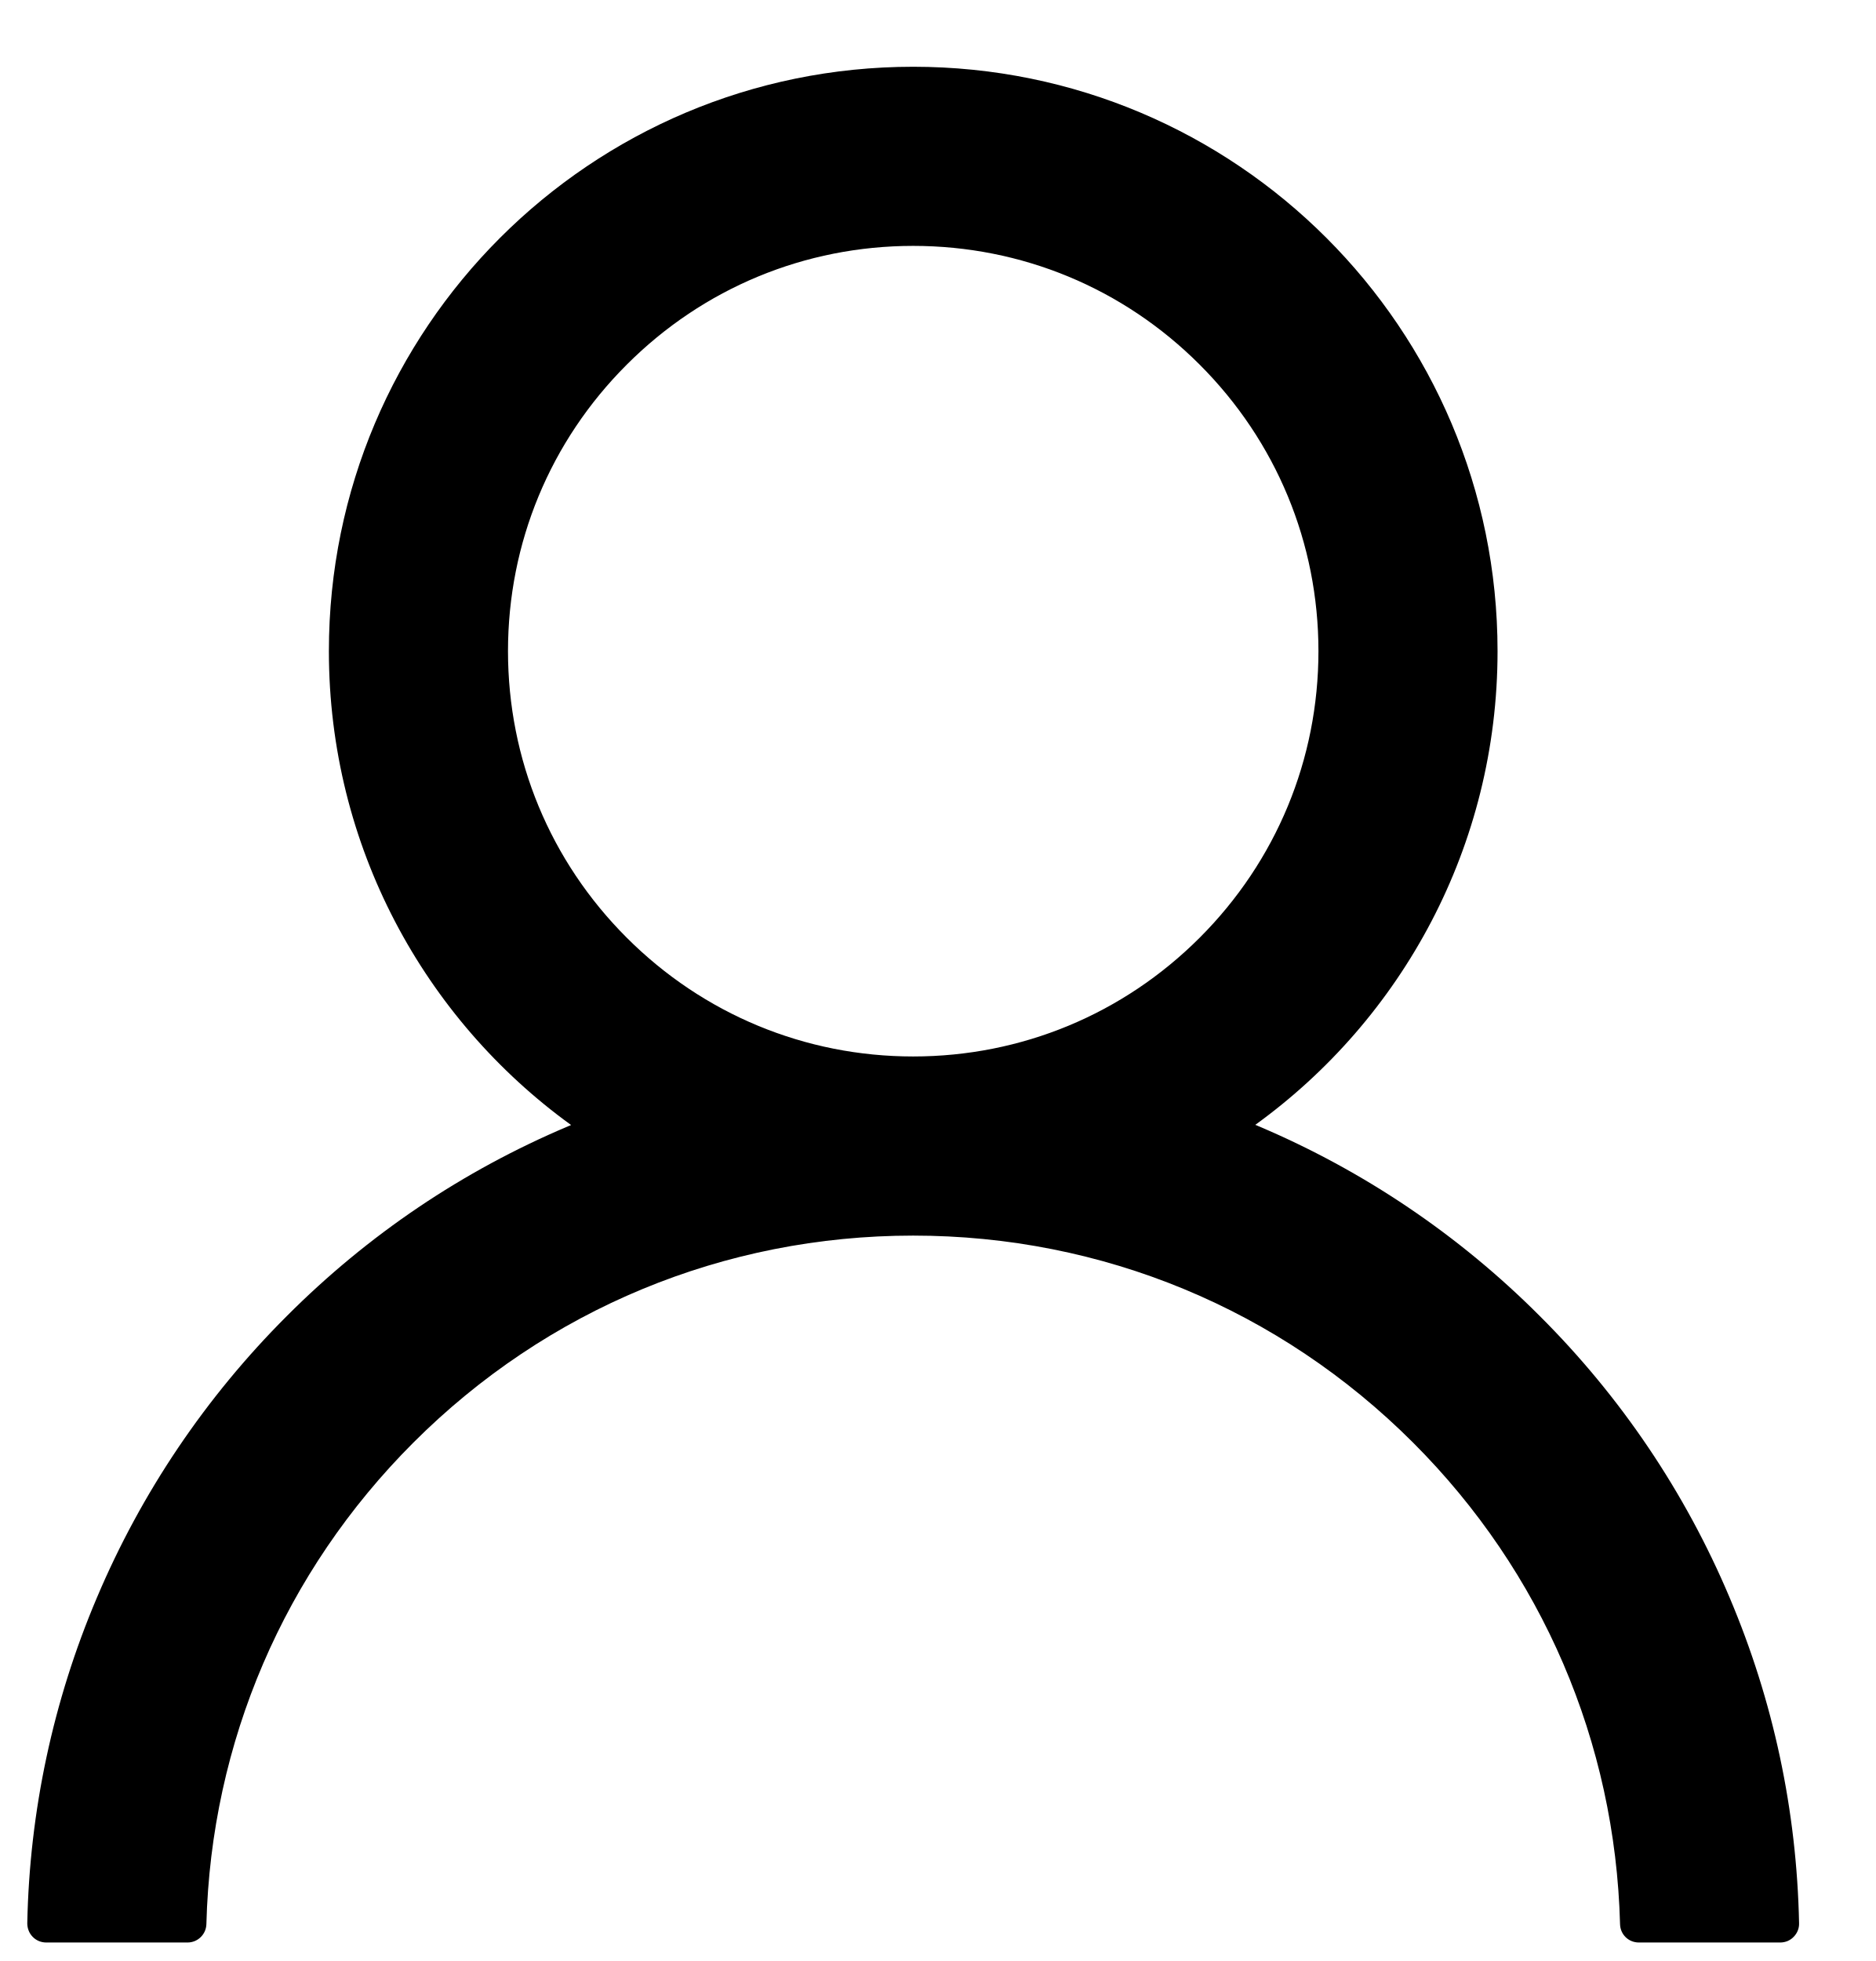
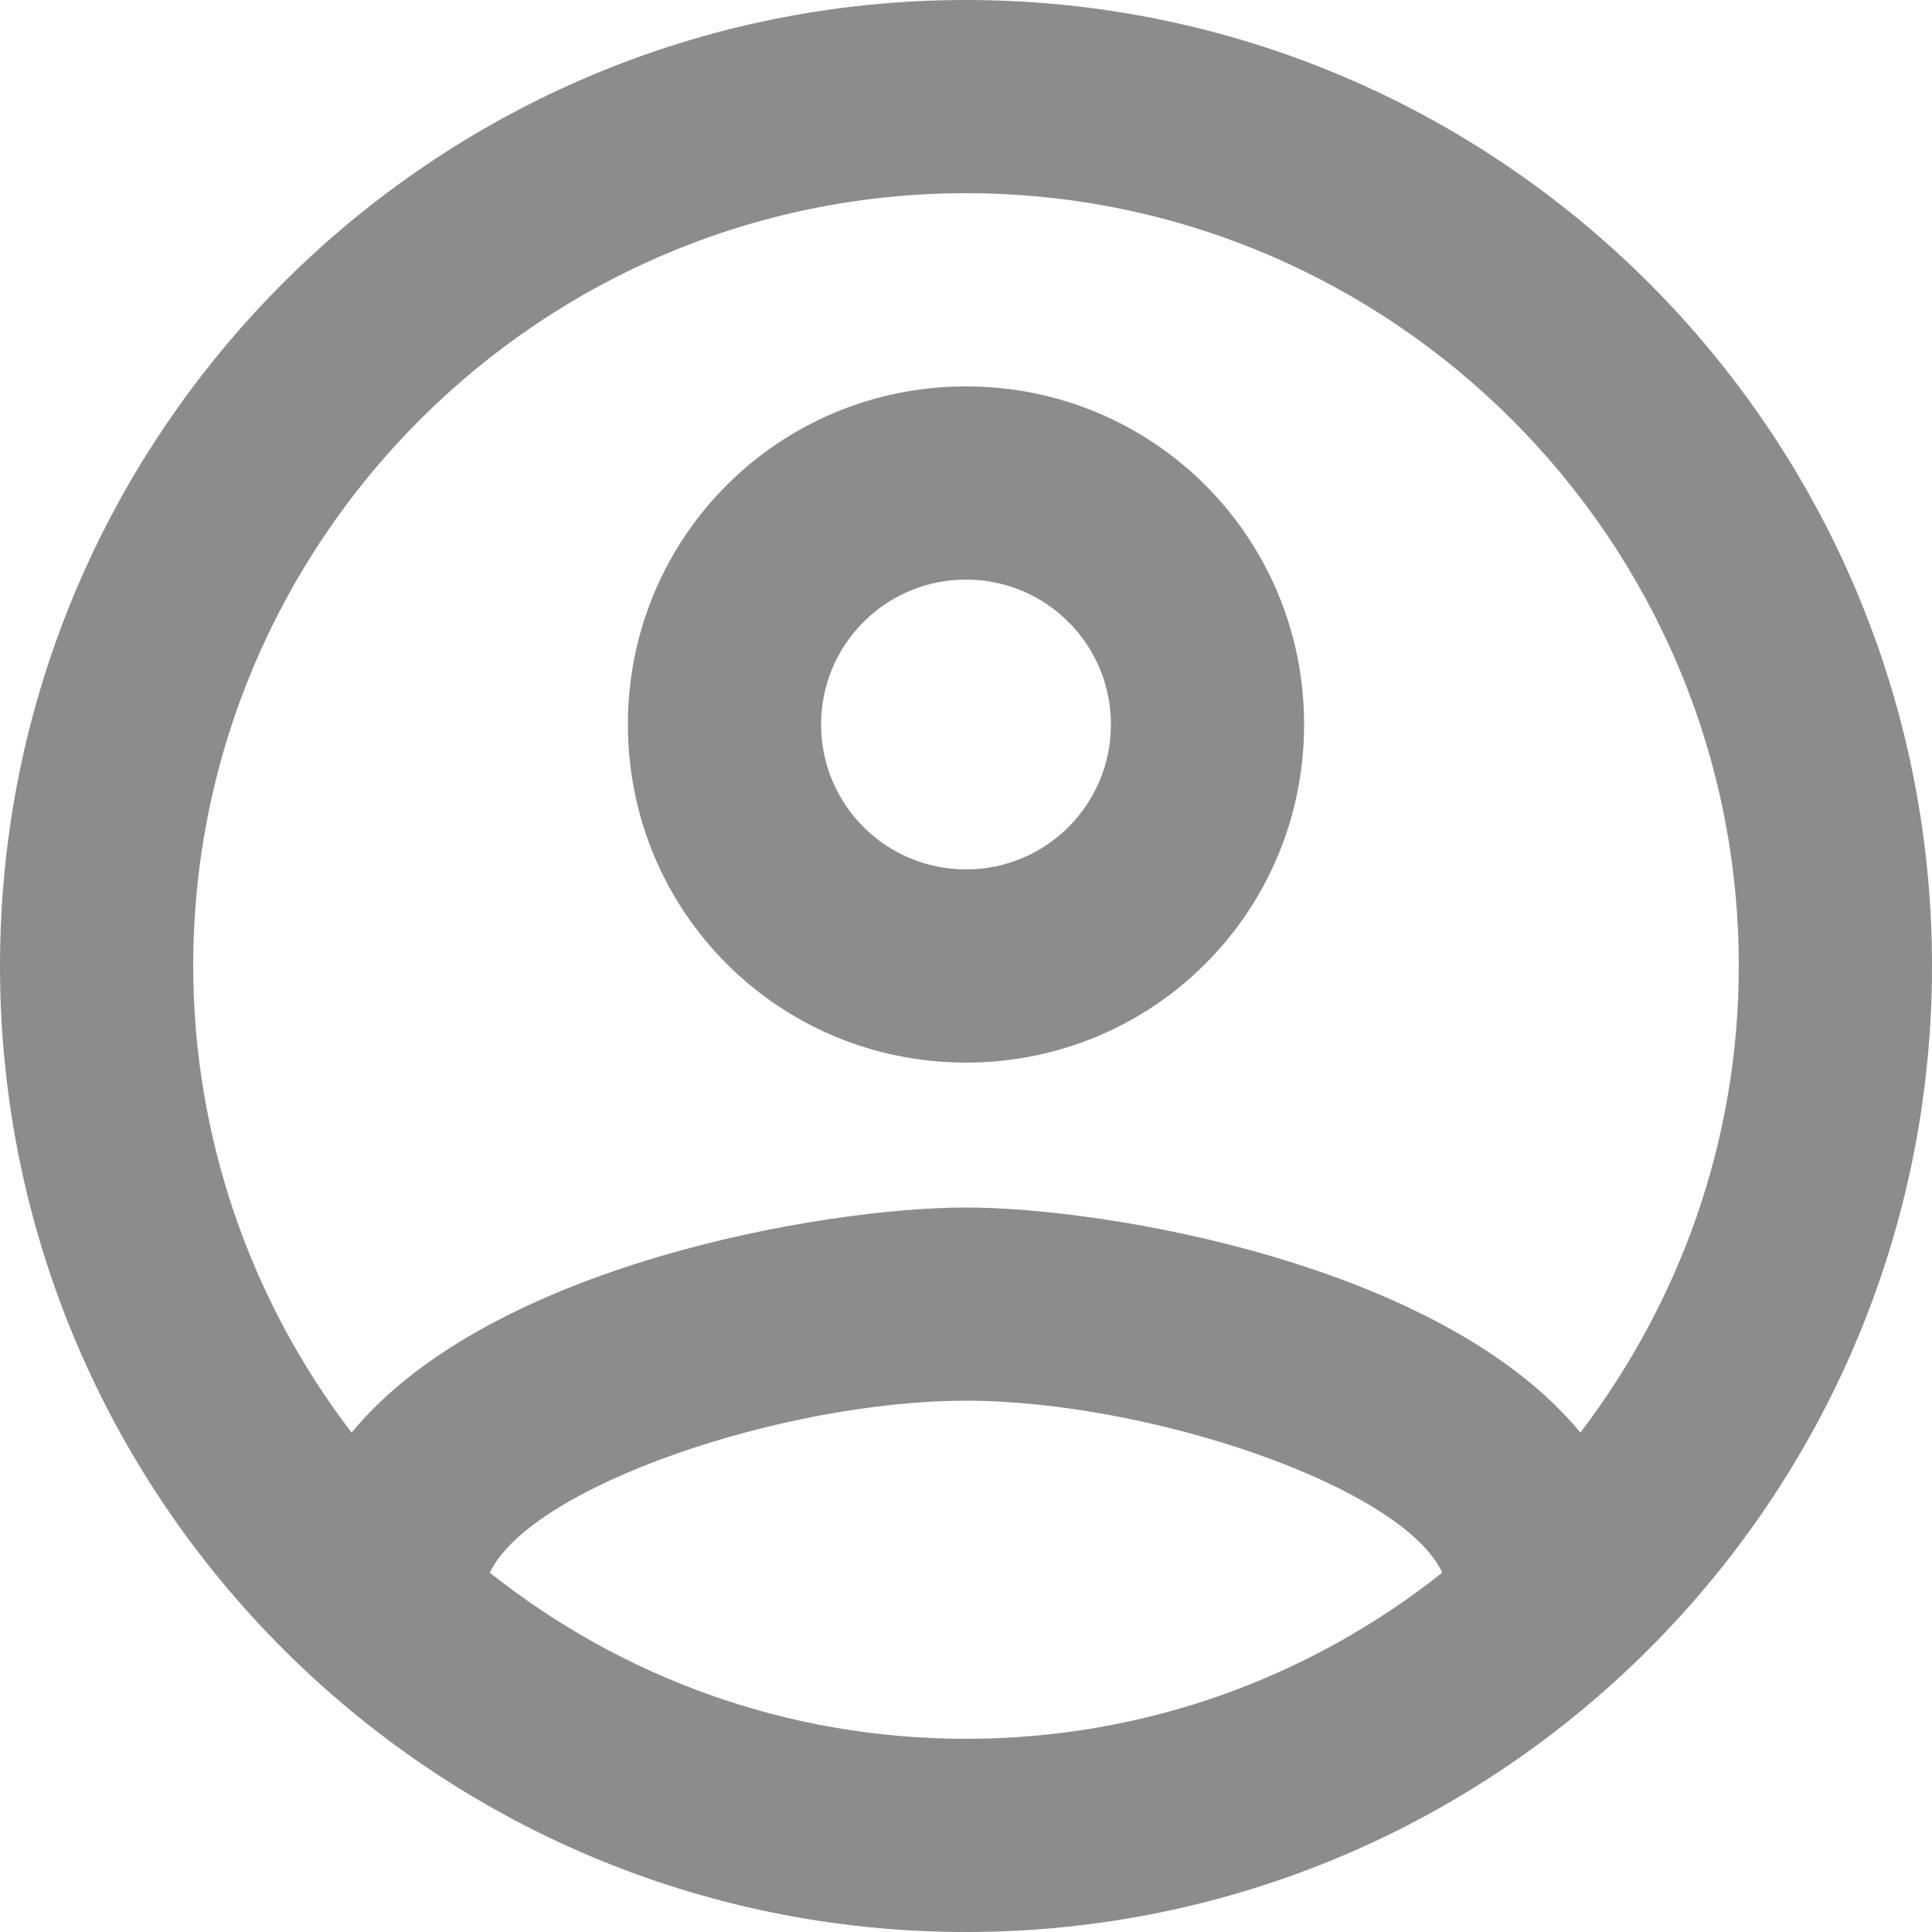
- <svg xmlns="http://www.w3.org/2000/svg" width="22" height="23" viewBox="0 0 22 23" fill="none">
-   <path d="M20.289 18.737C19.768 17.502 19.011 16.38 18.061 15.434C17.114 14.485 15.993 13.729 14.759 13.207C14.748 13.201 14.736 13.198 14.725 13.193C16.447 11.949 17.567 9.923 17.567 7.637C17.567 3.851 14.499 0.783 10.712 0.783C6.926 0.783 3.858 3.851 3.858 7.637C3.858 9.923 4.977 11.949 6.699 13.195C6.688 13.201 6.677 13.204 6.666 13.209C5.428 13.732 4.317 14.481 3.363 15.437C2.415 16.384 1.658 17.505 1.136 18.74C0.623 19.948 0.346 21.244 0.32 22.557C0.32 22.586 0.325 22.615 0.336 22.643C0.346 22.67 0.363 22.695 0.383 22.716C0.404 22.738 0.428 22.754 0.456 22.766C0.483 22.777 0.512 22.783 0.541 22.783H2.2C2.321 22.783 2.418 22.686 2.421 22.568C2.476 20.434 3.333 18.436 4.848 16.921C6.415 15.354 8.496 14.492 10.712 14.492C12.929 14.492 15.01 15.354 16.577 16.921C18.092 18.436 18.948 20.434 19.004 22.568C19.007 22.689 19.103 22.783 19.225 22.783H20.883C20.913 22.783 20.942 22.777 20.969 22.766C20.996 22.754 21.021 22.738 21.041 22.716C21.062 22.695 21.078 22.67 21.089 22.643C21.1 22.615 21.105 22.586 21.104 22.557C21.077 21.235 20.803 19.95 20.289 18.737ZM10.712 12.391C9.444 12.391 8.25 11.896 7.352 10.998C6.453 10.1 5.959 8.906 5.959 7.637C5.959 6.369 6.453 5.175 7.352 4.277C8.25 3.378 9.444 2.884 10.712 2.884C11.981 2.884 13.175 3.378 14.073 4.277C14.971 5.175 15.466 6.369 15.466 7.637C15.466 8.906 14.971 10.1 14.073 10.998C13.175 11.896 11.981 12.391 10.712 12.391Z" fill="black" />
+ <svg xmlns="http://www.w3.org/2000/svg" width="25" height="25" viewBox="0 0 25 25" fill="none">
+   <path d="M12.5 0C5.6 0 0 5.6 0 12.5C0 19.4 5.6 25 12.5 25C19.4 25 25 19.4 25 12.5C25 5.6 19.4 0 12.5 0ZM6.338 20.35C6.875 19.225 10.15 18.125 12.5 18.125C14.85 18.125 18.137 19.225 18.663 20.35C16.962 21.7 14.825 22.5 12.5 22.5C10.175 22.5 8.037 21.7 6.338 20.35ZM20.45 18.538C18.663 16.363 14.325 15.625 12.5 15.625C10.675 15.625 6.338 16.363 4.55 18.538C3.222 16.805 2.502 14.683 2.5 12.5C2.5 6.987 6.987 2.5 12.5 2.5C18.012 2.5 22.5 6.987 22.5 12.5C22.5 14.775 21.725 16.863 20.45 18.538ZM12.5 5C10.075 5 8.125 6.95 8.125 9.375C8.125 11.8 10.075 13.75 12.5 13.75C14.925 13.75 16.875 11.8 16.875 9.375C16.875 6.95 14.925 5 12.5 5ZM12.5 11.25C11.463 11.25 10.625 10.412 10.625 9.375C10.625 8.338 11.463 7.5 12.5 7.5C13.537 7.5 14.375 8.338 14.375 9.375C14.375 10.412 13.537 11.25 12.5 11.25Z" fill="#8C8C8C" />
</svg>
